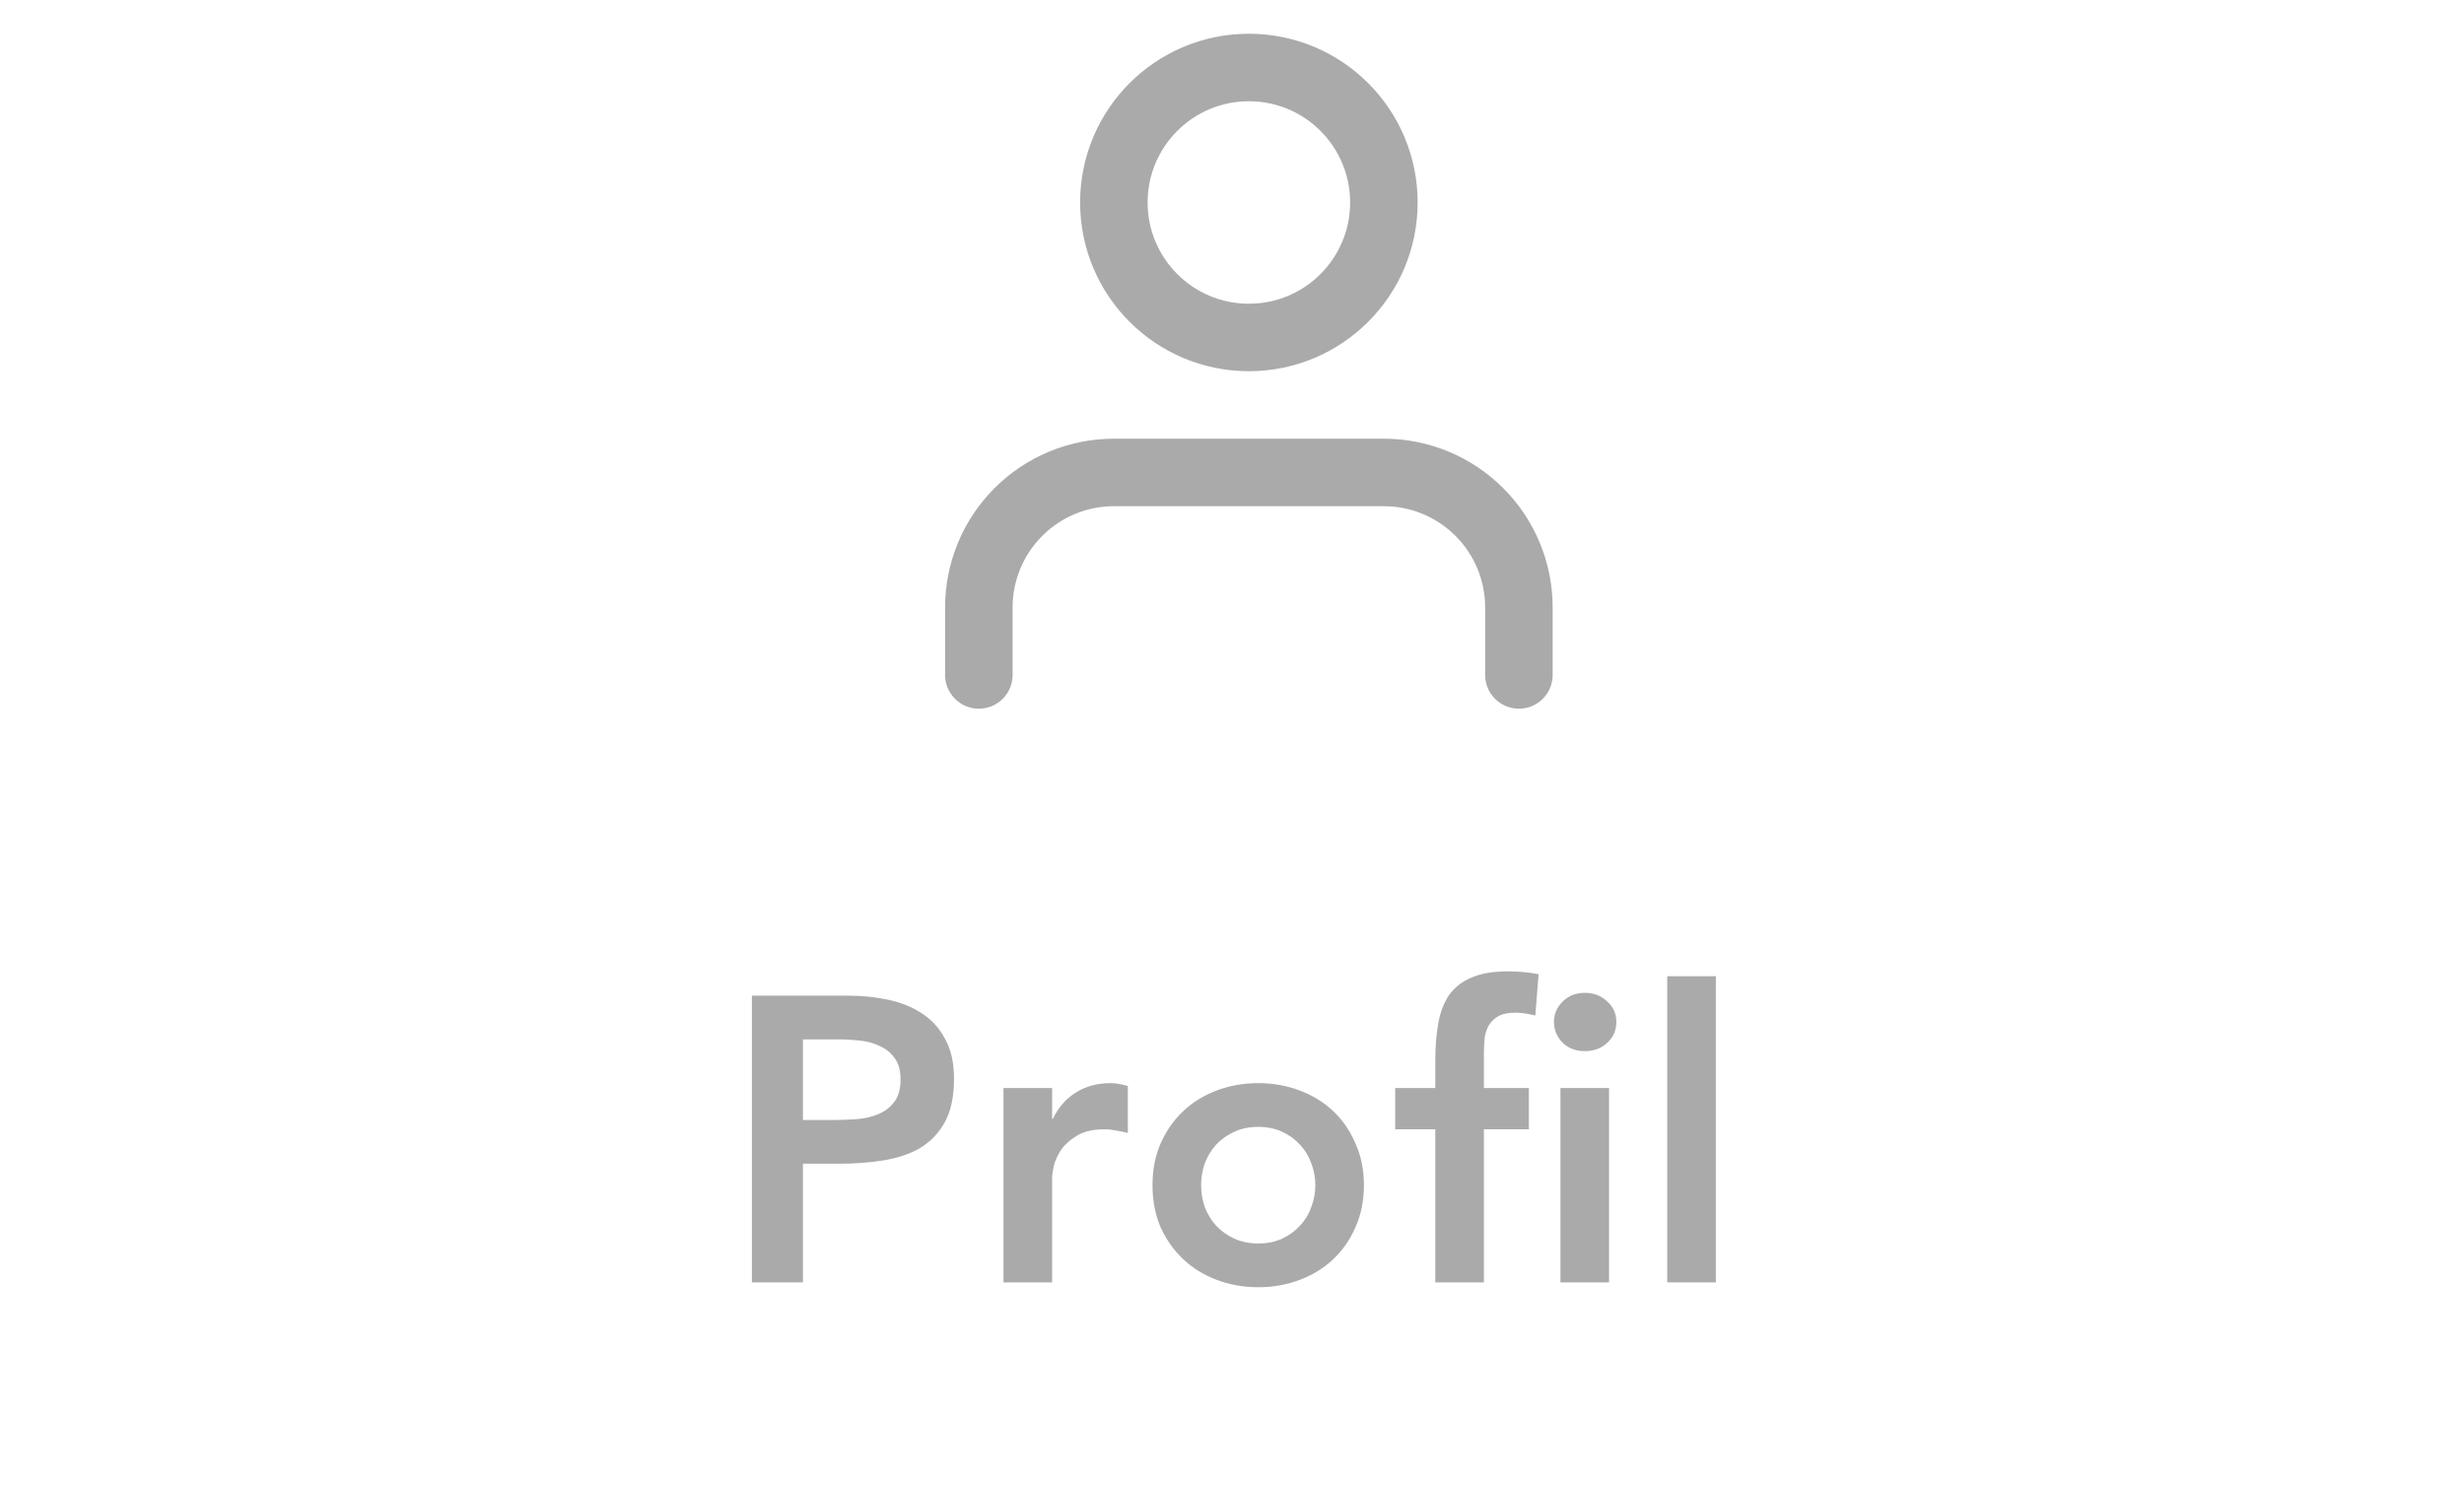
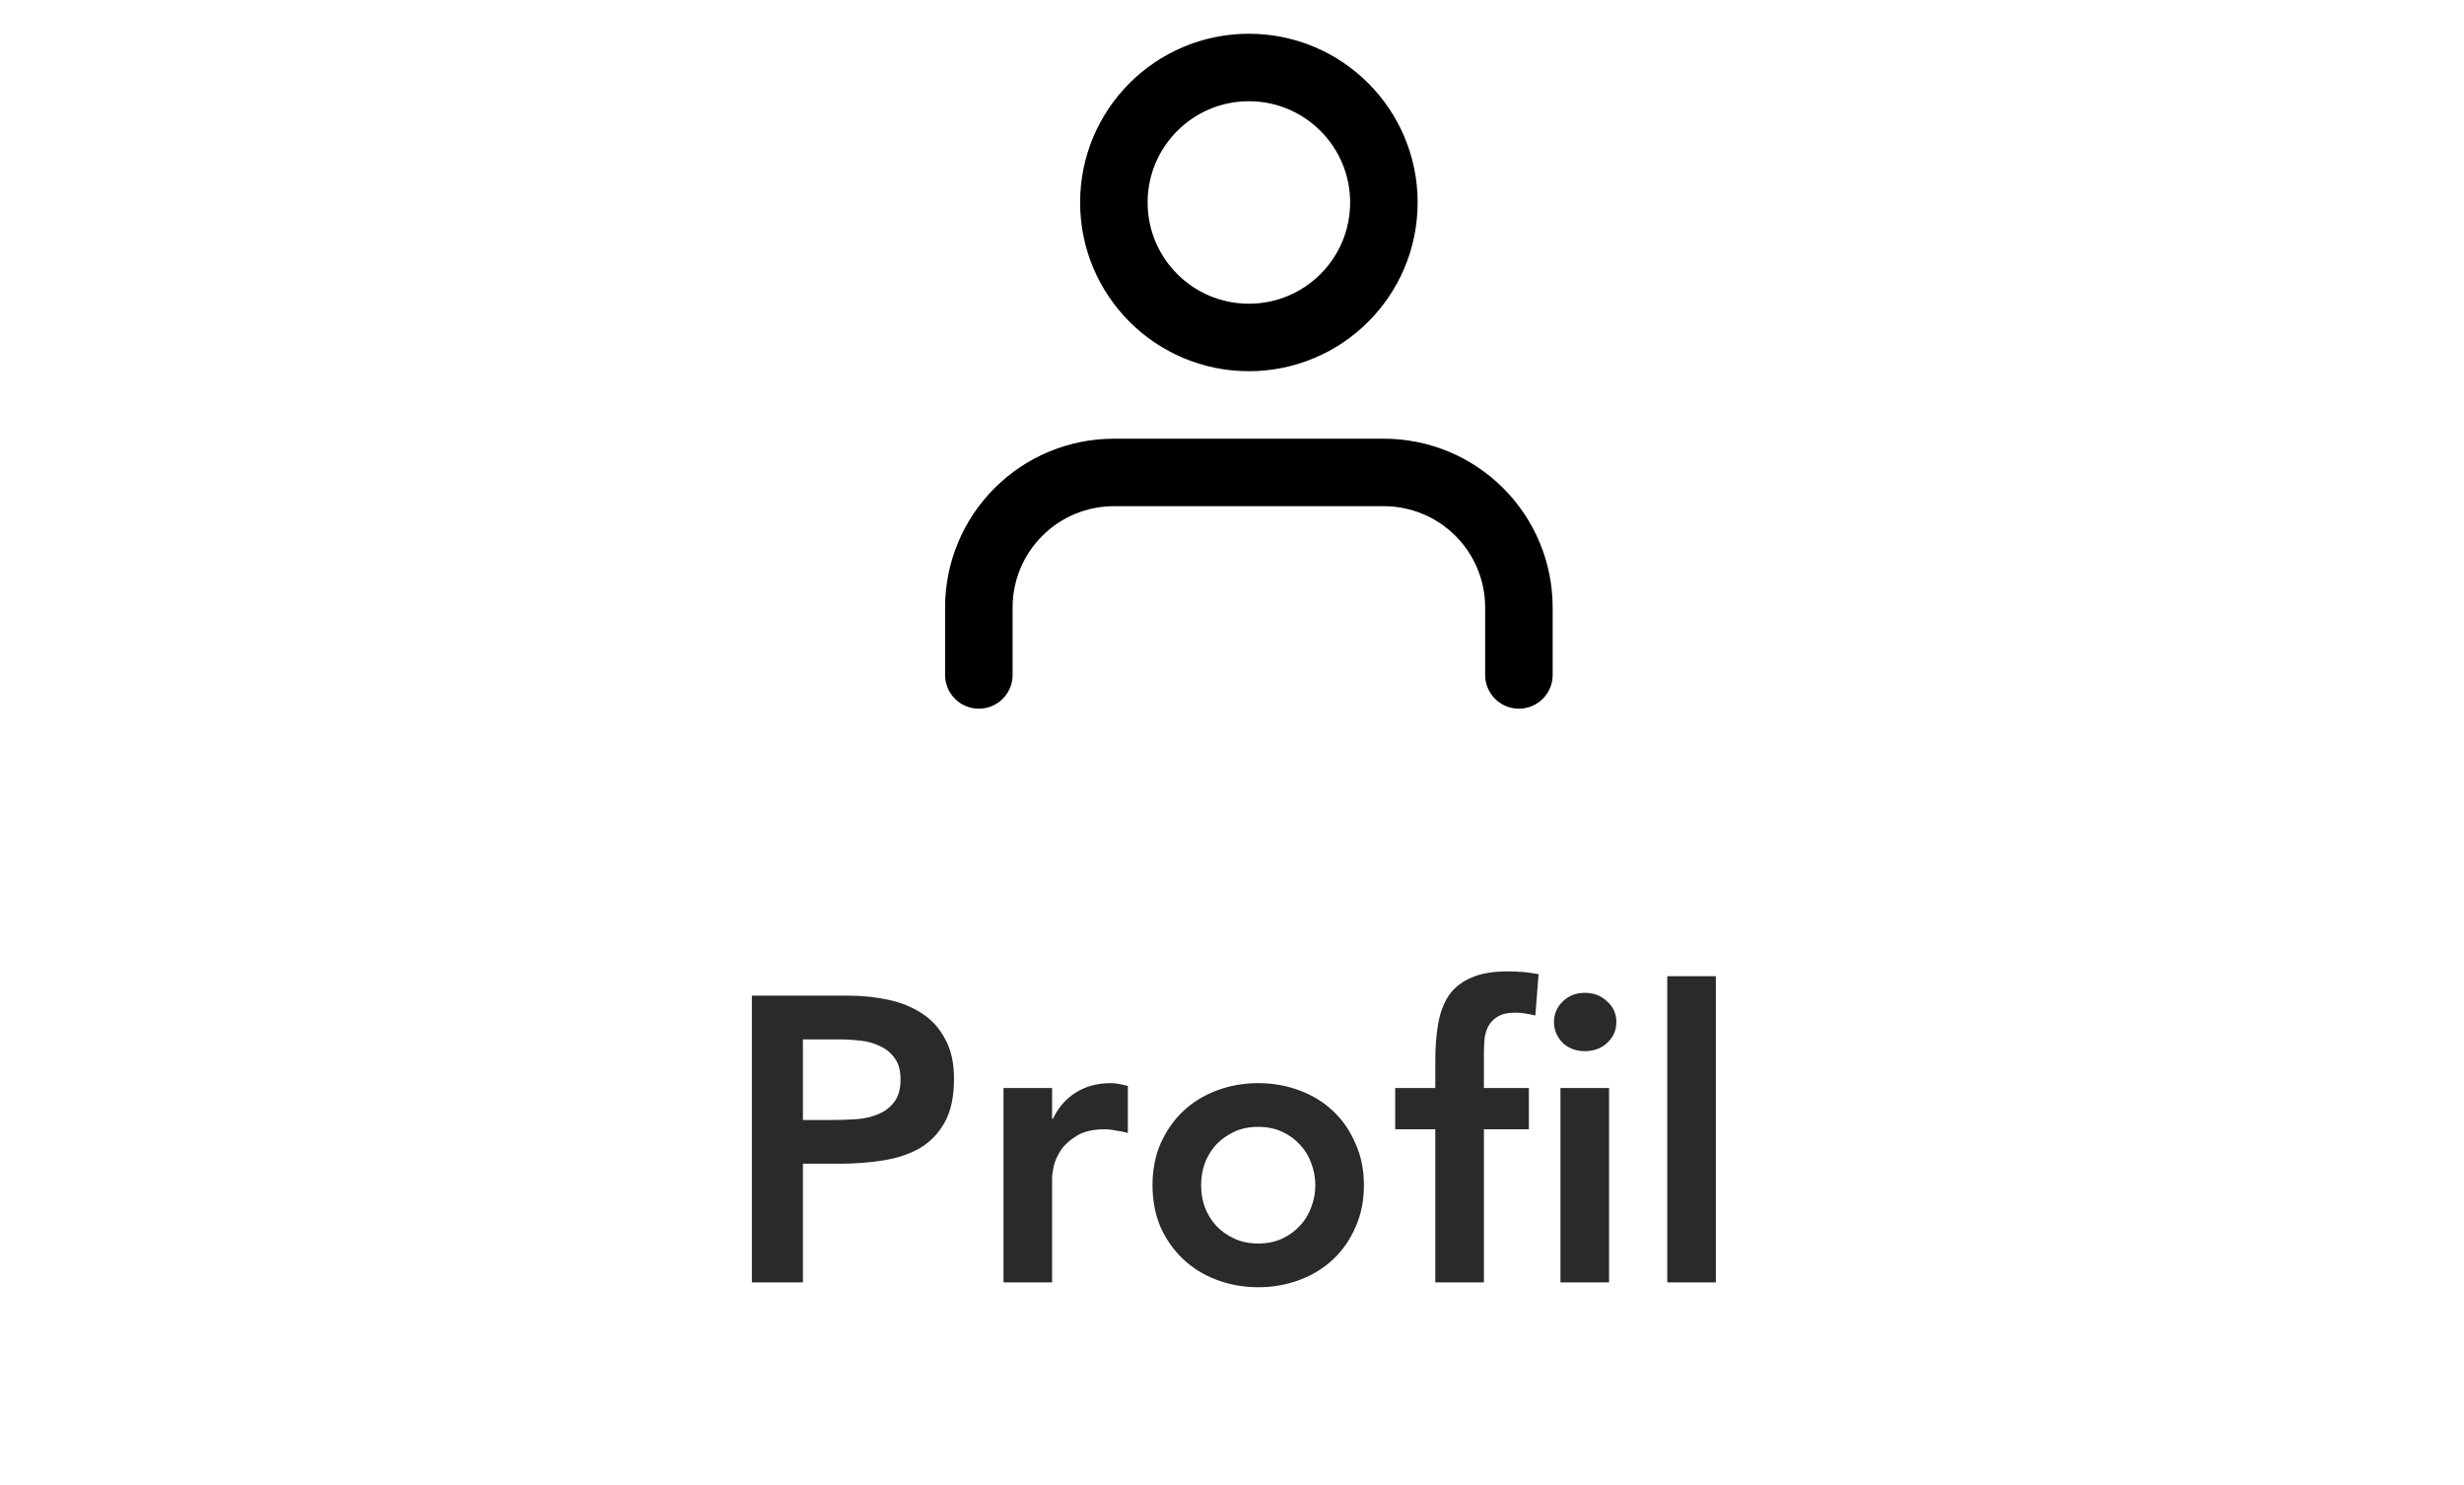
<svg xmlns="http://www.w3.org/2000/svg" width="73" height="44" viewBox="0 0 73 44" fill="none">
-   <g opacity="0.4">
-     <path d="M45 20V18C45 16.939 44.579 15.922 43.828 15.172C43.078 14.421 42.061 14 41 14H33C31.939 14 30.922 14.421 30.172 15.172C29.421 15.922 29 16.939 29 18V20" stroke="#2A2A2A" stroke-width="2" stroke-linecap="round" stroke-linejoin="round" />
-     <path d="M37 10C39.209 10 41 8.209 41 6C41 3.791 39.209 2 37 2C34.791 2 33 3.791 33 6C33 8.209 34.791 10 37 10Z" stroke="#2A2A2A" stroke-width="2" stroke-linecap="round" stroke-linejoin="round" />
-   </g>
-   <path opacity="0.4" d="M22.276 29.504H25.132C25.54 29.504 25.932 29.544 26.308 29.624C26.692 29.704 27.028 29.84 27.316 30.032C27.604 30.216 27.832 30.468 28 30.788C28.176 31.1 28.264 31.492 28.264 31.964C28.264 32.5 28.172 32.932 27.988 33.26C27.804 33.588 27.556 33.844 27.244 34.028C26.932 34.204 26.568 34.324 26.152 34.388C25.744 34.452 25.316 34.484 24.868 34.484H23.788V38H22.276V29.504ZM24.7 33.188C24.916 33.188 25.14 33.18 25.372 33.164C25.604 33.148 25.816 33.1 26.008 33.02C26.208 32.94 26.368 32.82 26.488 32.66C26.616 32.5 26.68 32.276 26.68 31.988C26.68 31.724 26.624 31.516 26.512 31.364C26.4 31.204 26.256 31.084 26.08 31.004C25.904 30.916 25.708 30.86 25.492 30.836C25.276 30.812 25.068 30.8 24.868 30.8H23.788V33.188H24.7ZM29.73 32.24H31.17V33.152H31.194C31.354 32.816 31.582 32.556 31.878 32.372C32.174 32.188 32.514 32.096 32.898 32.096C32.986 32.096 33.07 32.104 33.15 32.12C33.238 32.136 33.326 32.156 33.414 32.18V33.572C33.294 33.54 33.174 33.516 33.054 33.5C32.942 33.476 32.83 33.464 32.718 33.464C32.382 33.464 32.11 33.528 31.902 33.656C31.702 33.776 31.546 33.916 31.434 34.076C31.33 34.236 31.258 34.396 31.218 34.556C31.186 34.716 31.17 34.836 31.17 34.916V38H29.73V32.24ZM34.145 35.12C34.145 34.664 34.225 34.252 34.385 33.884C34.553 33.508 34.777 33.188 35.057 32.924C35.337 32.66 35.669 32.456 36.053 32.312C36.437 32.168 36.845 32.096 37.277 32.096C37.709 32.096 38.117 32.168 38.501 32.312C38.885 32.456 39.217 32.66 39.497 32.924C39.777 33.188 39.997 33.508 40.157 33.884C40.325 34.252 40.409 34.664 40.409 35.12C40.409 35.576 40.325 35.992 40.157 36.368C39.997 36.736 39.777 37.052 39.497 37.316C39.217 37.58 38.885 37.784 38.501 37.928C38.117 38.072 37.709 38.144 37.277 38.144C36.845 38.144 36.437 38.072 36.053 37.928C35.669 37.784 35.337 37.58 35.057 37.316C34.777 37.052 34.553 36.736 34.385 36.368C34.225 35.992 34.145 35.576 34.145 35.12ZM35.585 35.12C35.585 35.344 35.621 35.56 35.693 35.768C35.773 35.976 35.885 36.16 36.029 36.32C36.181 36.48 36.361 36.608 36.569 36.704C36.777 36.8 37.013 36.848 37.277 36.848C37.541 36.848 37.777 36.8 37.985 36.704C38.193 36.608 38.369 36.48 38.513 36.32C38.665 36.16 38.777 35.976 38.849 35.768C38.929 35.56 38.969 35.344 38.969 35.12C38.969 34.896 38.929 34.68 38.849 34.472C38.777 34.264 38.665 34.08 38.513 33.92C38.369 33.76 38.193 33.632 37.985 33.536C37.777 33.44 37.541 33.392 37.277 33.392C37.013 33.392 36.777 33.44 36.569 33.536C36.361 33.632 36.181 33.76 36.029 33.92C35.885 34.08 35.773 34.264 35.693 34.472C35.621 34.68 35.585 34.896 35.585 35.12ZM42.523 33.464H41.335V32.24H42.523V31.424C42.523 31.024 42.551 30.664 42.607 30.344C42.663 30.016 42.767 29.736 42.919 29.504C43.079 29.272 43.299 29.096 43.579 28.976C43.859 28.848 44.223 28.784 44.671 28.784C44.999 28.784 45.303 28.812 45.583 28.868L45.487 30.092C45.383 30.068 45.283 30.048 45.187 30.032C45.091 30.016 44.991 30.008 44.887 30.008C44.687 30.008 44.527 30.04 44.407 30.104C44.287 30.168 44.191 30.256 44.119 30.368C44.055 30.472 44.011 30.596 43.987 30.74C43.971 30.884 43.963 31.036 43.963 31.196V32.24H45.295V33.464H43.963V38H42.523V33.464ZM46.231 32.24H47.671V38H46.231V32.24ZM46.039 30.284C46.039 30.052 46.123 29.852 46.291 29.684C46.467 29.508 46.687 29.42 46.951 29.42C47.215 29.42 47.435 29.504 47.611 29.672C47.795 29.832 47.887 30.036 47.887 30.284C47.887 30.532 47.795 30.74 47.611 30.908C47.435 31.068 47.215 31.148 46.951 31.148C46.687 31.148 46.467 31.064 46.291 30.896C46.123 30.72 46.039 30.516 46.039 30.284ZM49.395 28.928H50.835V38H49.395V28.928Z" fill="#2A2A2A" />
+   <path d="M45 20V18C45 16.939 44.579 15.922 43.828 15.172C43.078 14.421 42.061 14 41 14H33C31.939 14 30.922 14.421 30.172 15.172C29.421 15.922 29 16.939 29 18V20" stroke="black" stroke-width="2" stroke-linecap="round" stroke-linejoin="round" />
+   <path d="M37 10C39.209 10 41 8.209 41 6C41 3.791 39.209 2 37 2C34.791 2 33 3.791 33 6C33 8.209 34.791 10 37 10Z" stroke="black" stroke-width="2" stroke-linecap="round" stroke-linejoin="round" />
+   <path d="M22.276 29.504H25.132C25.54 29.504 25.932 29.544 26.308 29.624C26.692 29.704 27.028 29.84 27.316 30.032C27.604 30.216 27.832 30.468 28 30.788C28.176 31.1 28.264 31.492 28.264 31.964C28.264 32.5 28.172 32.932 27.988 33.26C27.804 33.588 27.556 33.844 27.244 34.028C26.932 34.204 26.568 34.324 26.152 34.388C25.744 34.452 25.316 34.484 24.868 34.484H23.788V38H22.276V29.504ZM24.7 33.188C24.916 33.188 25.14 33.18 25.372 33.164C25.604 33.148 25.816 33.1 26.008 33.02C26.208 32.94 26.368 32.82 26.488 32.66C26.616 32.5 26.68 32.276 26.68 31.988C26.68 31.724 26.624 31.516 26.512 31.364C26.4 31.204 26.256 31.084 26.08 31.004C25.904 30.916 25.708 30.86 25.492 30.836C25.276 30.812 25.068 30.8 24.868 30.8H23.788V33.188H24.7ZM29.73 32.24H31.17V33.152H31.194C31.354 32.816 31.582 32.556 31.878 32.372C32.174 32.188 32.514 32.096 32.898 32.096C32.986 32.096 33.07 32.104 33.15 32.12C33.238 32.136 33.326 32.156 33.414 32.18V33.572C33.294 33.54 33.174 33.516 33.054 33.5C32.942 33.476 32.83 33.464 32.718 33.464C32.382 33.464 32.11 33.528 31.902 33.656C31.702 33.776 31.546 33.916 31.434 34.076C31.33 34.236 31.258 34.396 31.218 34.556C31.186 34.716 31.17 34.836 31.17 34.916V38H29.73V32.24ZM34.145 35.12C34.145 34.664 34.225 34.252 34.385 33.884C34.553 33.508 34.777 33.188 35.057 32.924C35.337 32.66 35.669 32.456 36.053 32.312C36.437 32.168 36.845 32.096 37.277 32.096C37.709 32.096 38.117 32.168 38.501 32.312C38.885 32.456 39.217 32.66 39.497 32.924C39.777 33.188 39.997 33.508 40.157 33.884C40.325 34.252 40.409 34.664 40.409 35.12C40.409 35.576 40.325 35.992 40.157 36.368C39.997 36.736 39.777 37.052 39.497 37.316C39.217 37.58 38.885 37.784 38.501 37.928C38.117 38.072 37.709 38.144 37.277 38.144C36.845 38.144 36.437 38.072 36.053 37.928C35.669 37.784 35.337 37.58 35.057 37.316C34.777 37.052 34.553 36.736 34.385 36.368C34.225 35.992 34.145 35.576 34.145 35.12ZM35.585 35.12C35.585 35.344 35.621 35.56 35.693 35.768C35.773 35.976 35.885 36.16 36.029 36.32C36.181 36.48 36.361 36.608 36.569 36.704C36.777 36.8 37.013 36.848 37.277 36.848C37.541 36.848 37.777 36.8 37.985 36.704C38.193 36.608 38.369 36.48 38.513 36.32C38.665 36.16 38.777 35.976 38.849 35.768C38.929 35.56 38.969 35.344 38.969 35.12C38.969 34.896 38.929 34.68 38.849 34.472C38.777 34.264 38.665 34.08 38.513 33.92C38.369 33.76 38.193 33.632 37.985 33.536C37.777 33.44 37.541 33.392 37.277 33.392C37.013 33.392 36.777 33.44 36.569 33.536C36.361 33.632 36.181 33.76 36.029 33.92C35.885 34.08 35.773 34.264 35.693 34.472C35.621 34.68 35.585 34.896 35.585 35.12ZM42.523 33.464H41.335V32.24H42.523V31.424C42.523 31.024 42.551 30.664 42.607 30.344C42.663 30.016 42.767 29.736 42.919 29.504C43.079 29.272 43.299 29.096 43.579 28.976C43.859 28.848 44.223 28.784 44.671 28.784C44.999 28.784 45.303 28.812 45.583 28.868L45.487 30.092C45.383 30.068 45.283 30.048 45.187 30.032C45.091 30.016 44.991 30.008 44.887 30.008C44.687 30.008 44.527 30.04 44.407 30.104C44.287 30.168 44.191 30.256 44.119 30.368C44.055 30.472 44.011 30.596 43.987 30.74C43.971 30.884 43.963 31.036 43.963 31.196V32.24H45.295V33.464H43.963V38H42.523V33.464ZM46.231 32.24H47.671V38H46.231V32.24ZM46.039 30.284C46.039 30.052 46.123 29.852 46.291 29.684C46.467 29.508 46.687 29.42 46.951 29.42C47.215 29.42 47.435 29.504 47.611 29.672C47.795 29.832 47.887 30.036 47.887 30.284C47.887 30.532 47.795 30.74 47.611 30.908C47.435 31.068 47.215 31.148 46.951 31.148C46.687 31.148 46.467 31.064 46.291 30.896C46.123 30.72 46.039 30.516 46.039 30.284ZM49.395 28.928H50.835V38H49.395V28.928Z" fill="#2A2A2A" />
</svg>
